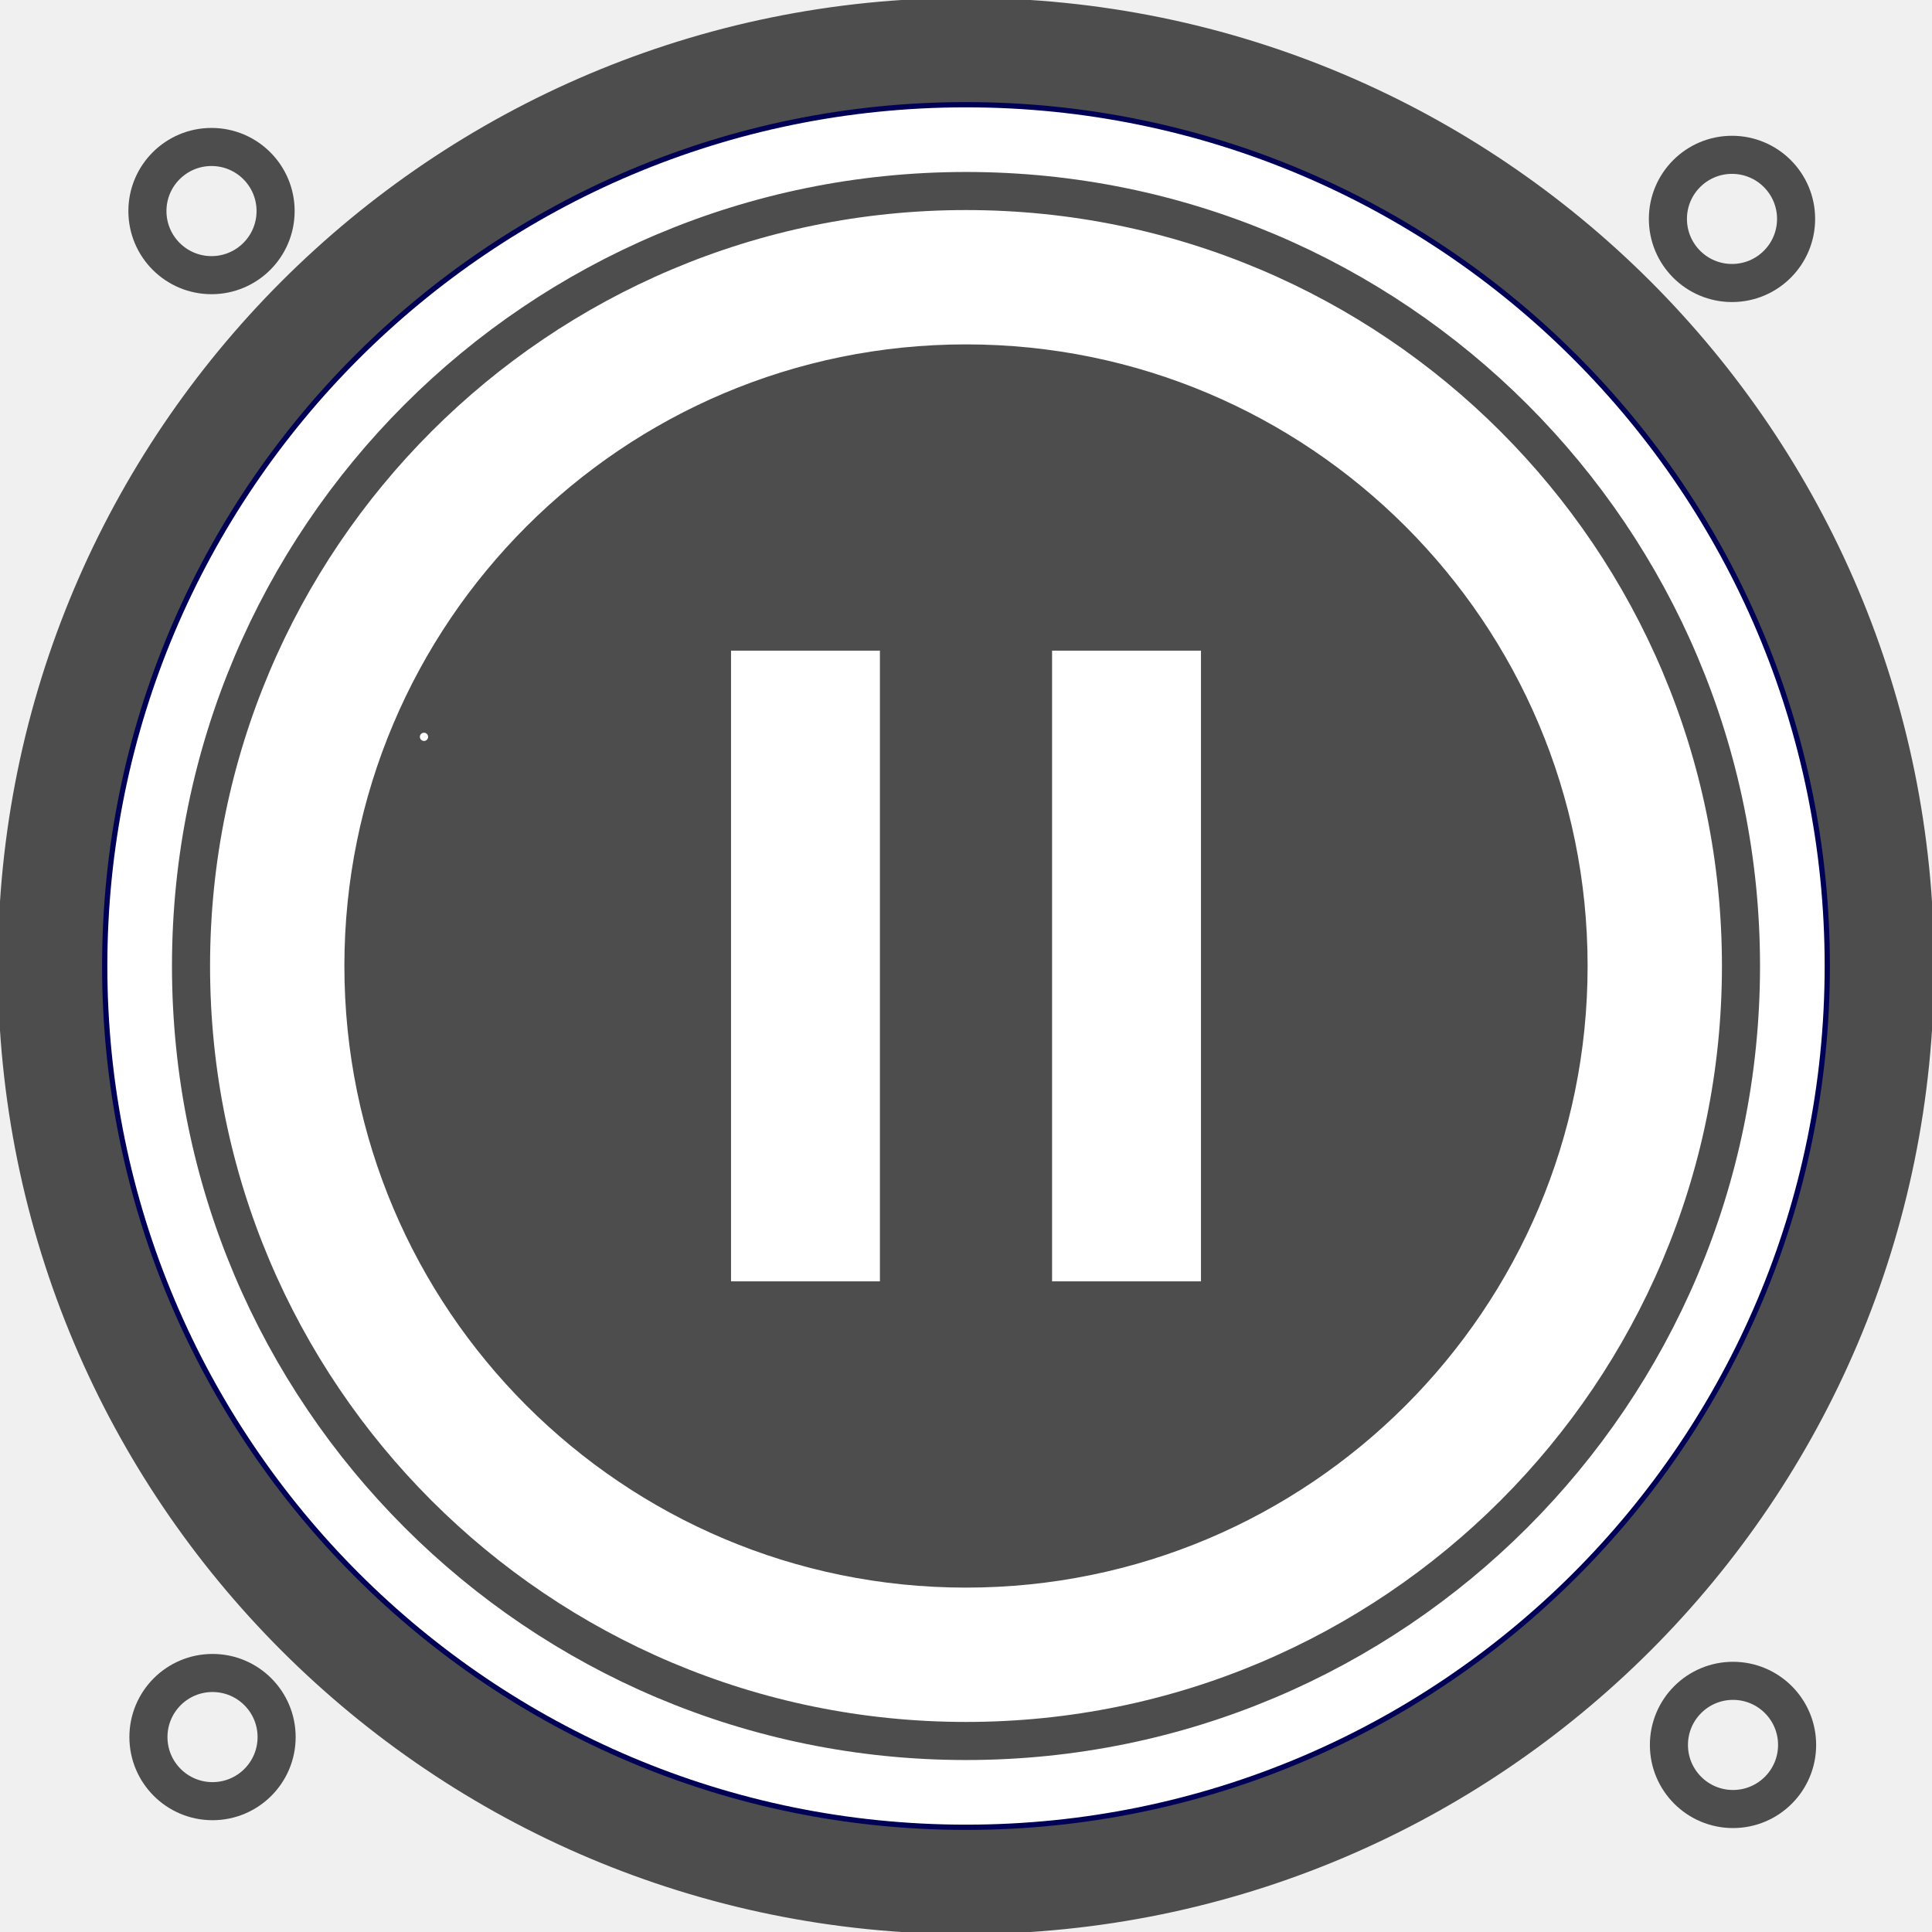
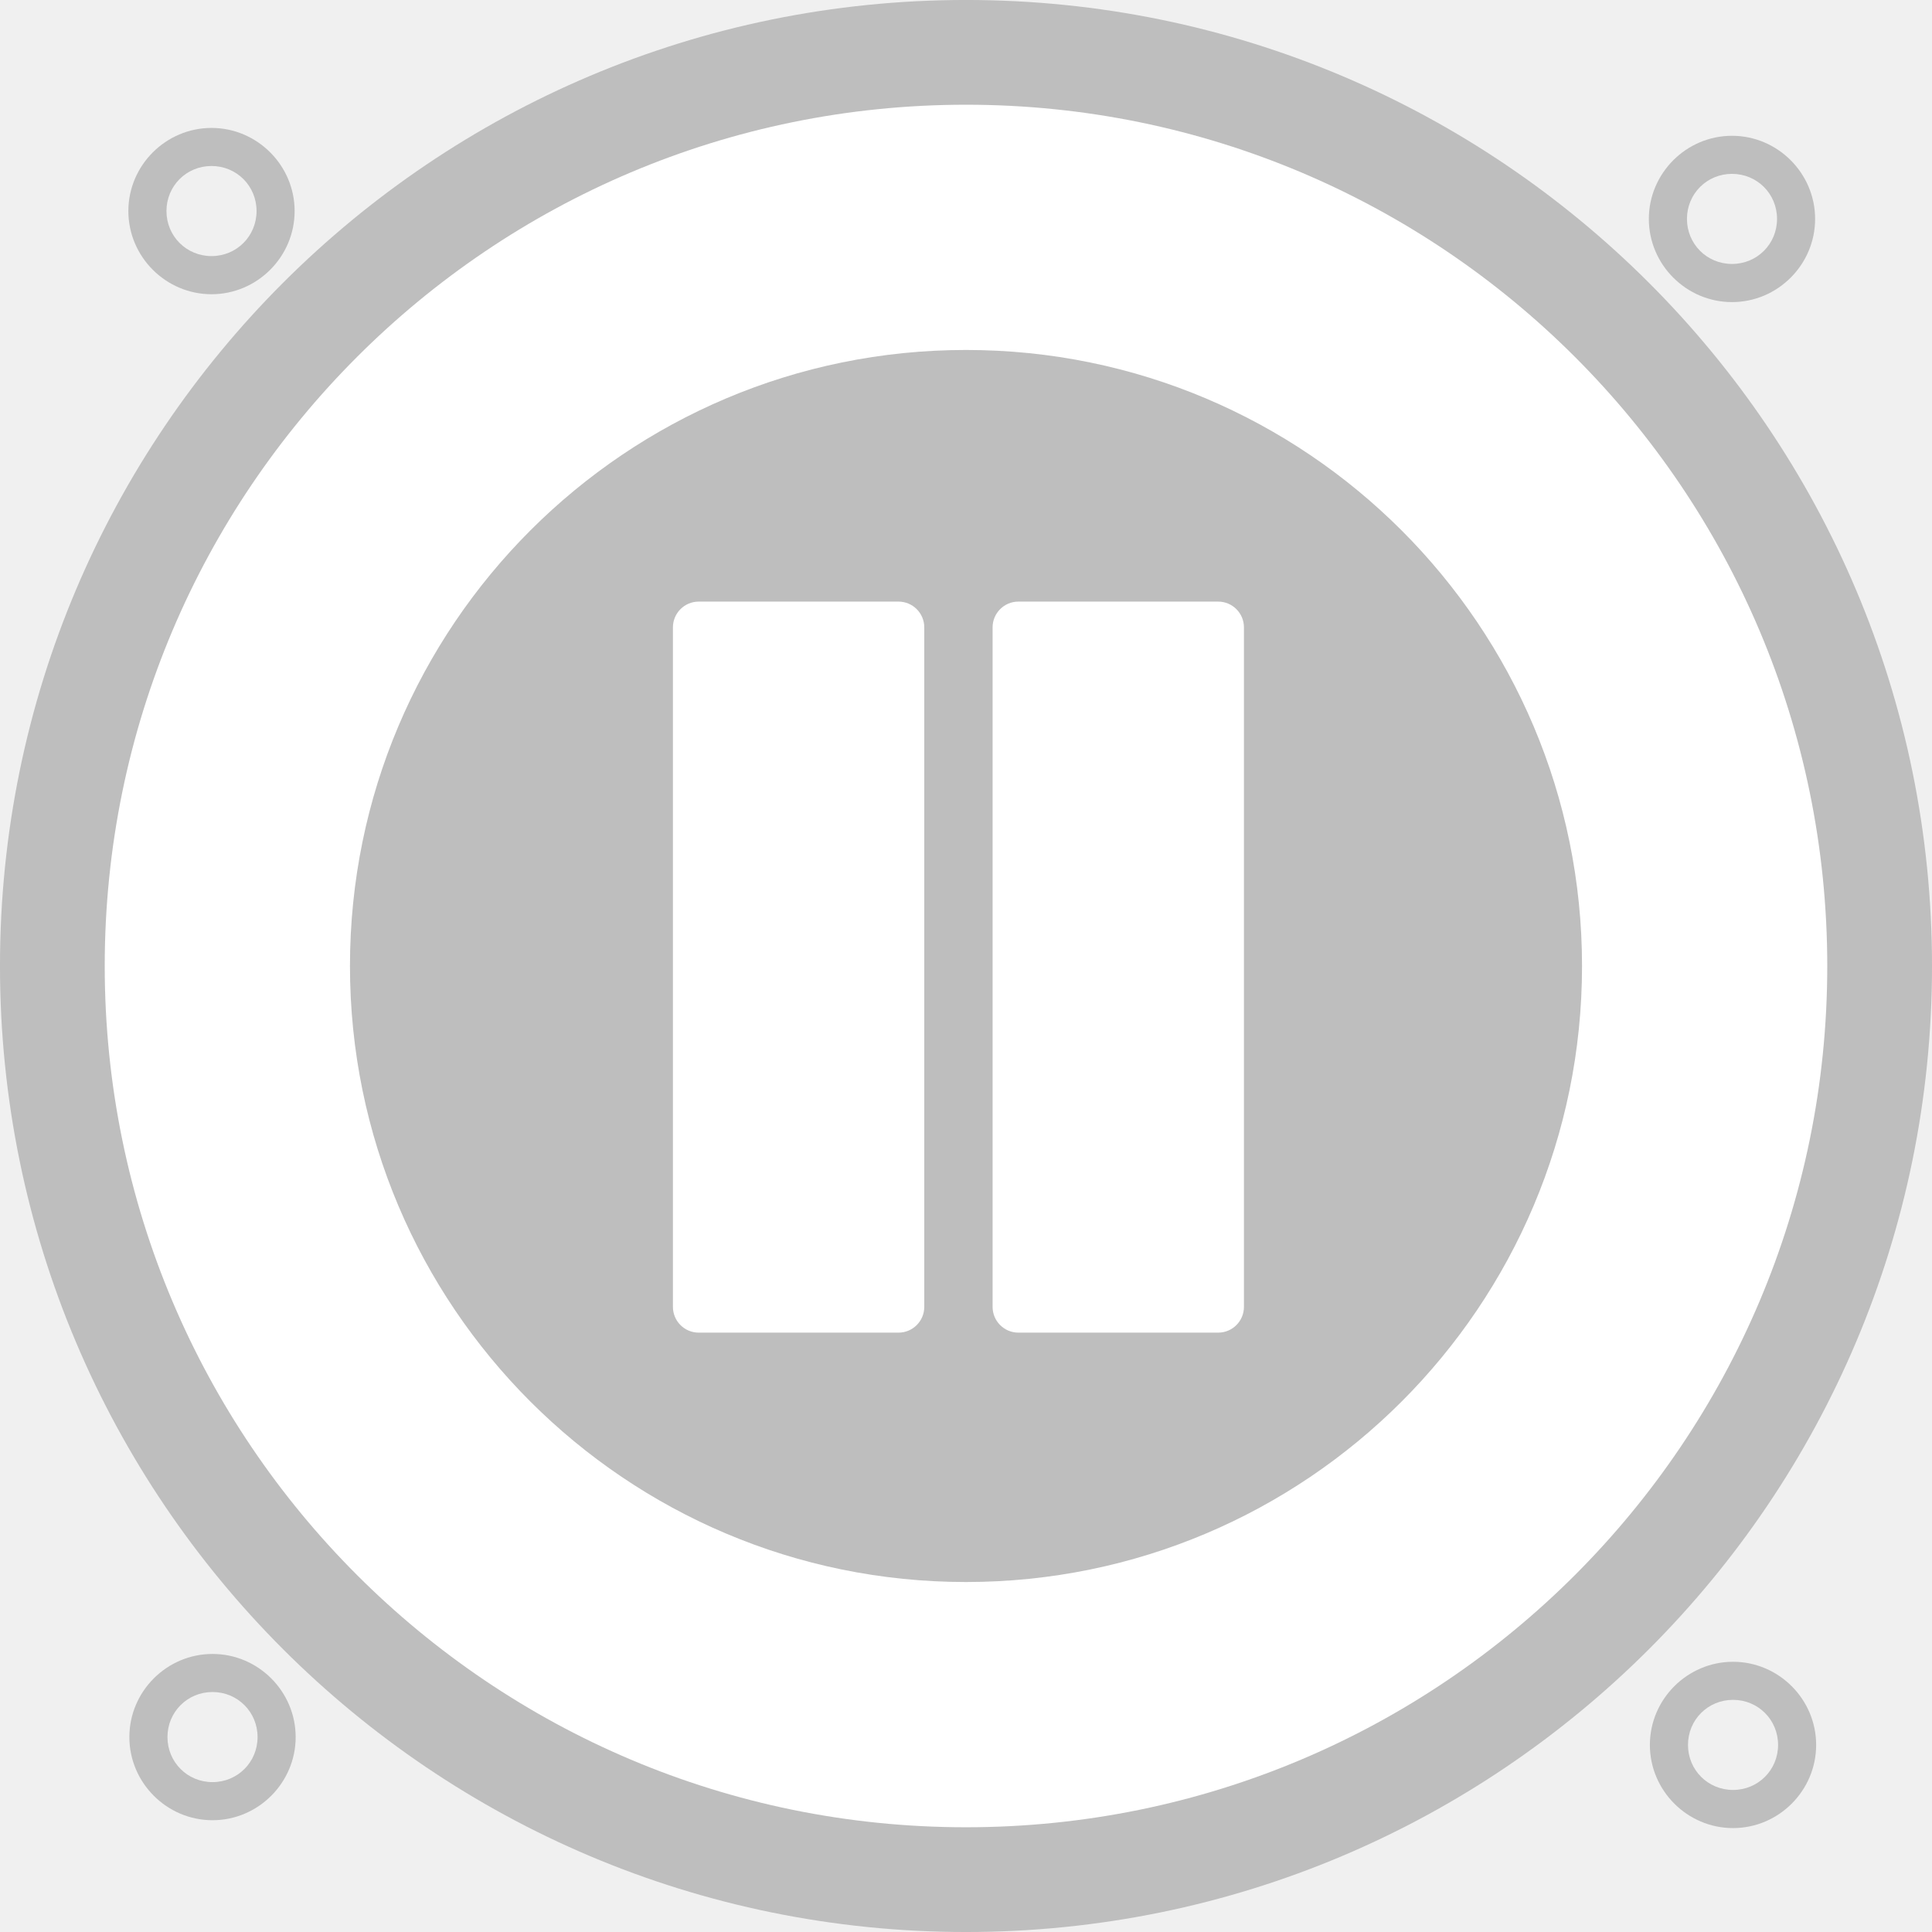
- <svg xmlns="http://www.w3.org/2000/svg" xmlns:xlink="http://www.w3.org/1999/xlink" width="64px" height="64px" id="svg3285" version="1.1">
+ <svg xmlns="http://www.w3.org/2000/svg" width="16" height="16" id="svg3285" version="1.1">
  <defs id="defs3287">
    <linearGradient id="linearGradient3975">
      <stop style="stop-color:#000011;stop-opacity:1;" offset="0" id="stop3977" />
      <stop id="stop3989" offset="0.6" style="stop-color:#00003c;stop-opacity:0.875;" />
      <stop style="stop-color:#000047;stop-opacity:0.812;" offset="0.717" id="stop3993" />
      <stop id="stop3985" offset="0.835" style="stop-color:#000058;stop-opacity:0.749;" />
      <stop id="stop3983" offset="0.941" style="stop-color:#000050;stop-opacity:0.498;" />
      <stop style="stop-color:#000048;stop-opacity:0;" offset="1" id="stop3979" />
    </linearGradient>
+     <filter id="filter3929-9" style="color-interpolation-filters:sRGB">
+       <feGaussianBlur stdDeviation="0.924" id="feGaussianBlur3931-0" />
+     </filter>
    <linearGradient id="linearGradient3975-4">
      <stop style="stop-color:#000011;stop-opacity:1;" offset="0" id="stop3977-9" />
      <stop id="stop3989-2" offset="0.6" style="stop-color:#00003c;stop-opacity:0.875;" />
      <stop style="stop-color:#000047;stop-opacity:0.812;" offset="0.717" id="stop3993-0" />
      <stop id="stop3985-6" offset="0.835" style="stop-color:#000058;stop-opacity:0.749;" />
      <stop id="stop3983-2" offset="0.941" style="stop-color:#000050;stop-opacity:0.498;" />
      <stop style="stop-color:#000048;stop-opacity:0;" offset="1" id="stop3979-8" />
    </linearGradient>
-     <radialGradient xlink:href="#linearGradient3975-4" id="radialGradient4258" gradientUnits="userSpaceOnUse" cx="204.286" cy="252.362" fx="204.286" fy="252.362" r="132.621" />
-     <linearGradient id="linearGradient3975-6">
-       <stop style="stop-color:#000011;stop-opacity:1;" offset="0" id="stop3977-0" />
-       <stop id="stop3989-9" offset="0.6" style="stop-color:#00003c;stop-opacity:0.875;" />
-       <stop style="stop-color:#000047;stop-opacity:0.812;" offset="0.717" id="stop3993-6" />
-       <stop id="stop3985-1" offset="0.835" style="stop-color:#000058;stop-opacity:0.749;" />
-       <stop id="stop3983-9" offset="0.941" style="stop-color:#000050;stop-opacity:0.498;" />
-       <stop style="stop-color:#000048;stop-opacity:0;" offset="1" id="stop3979-6" />
-     </linearGradient>
  </defs>
-   <g id="layer1">
-     <g transform="matrix(0.2960597,0,0,0.2960597,-149.8318,-93.5433)" id="g4339">
-       <g transform="matrix(0.4734513,0,0,0.4734513,497.2512,169.5366)" id="g4074-5">
-         <path style="fill:#4d4d4d;fill-opacity:1;fill-rule:nonzero;stroke:#4d4d4d;stroke-opacity:1;" id="path2985-9" d="M 707.107,498.799 A 228.294,228.294 0 0 1 478.812,727.093 228.294,228.294 0 0 1 250.518,498.799 228.294,228.294 0 0 1 478.812,270.504 228.294,228.294 0 0 1 707.107,498.799 Z" transform="translate(-231.8566,38.76599)" />
-         <path style="fill:#ffffff;fill-opacity:1;fill-rule:nonzero;stroke:#000057;stroke-opacity:1;" id="path2987-0" d="M 361.635,416.471 A 164.15,164.15 0 0 1 197.485,580.621 164.15,164.15 0 0 1 33.335,416.471 164.15,164.15 0 0 1 197.485,252.321 164.15,164.15 0 0 1 361.635,416.471 Z" transform="matrix(1.24,0,0,1.24,2.07456,21.14033)" />
-         <path style="fill:#4d4d4d;fill-opacity:1;fill-rule:nonzero;stroke:#4d4d4d;stroke-width:2.384;stroke-linecap:round;stroke-linejoin:round;stroke-miterlimit:4;stroke-opacity:1;stroke-dasharray:none" id="path3933-7" d="M 335.714,252.362 A 131.429,131.429 0 0 1 204.286,383.791 131.429,131.429 0 0 1 72.857,252.362 131.429,131.429 0 0 1 204.286,120.934 131.429,131.429 0 0 1 335.714,252.362 Z" transform="matrix(1.107719,0,0,1.107719,20.66462,258.0183)" />
-         <path style="fill:none;fill-opacity:1;fill-rule:nonzero;stroke:#4d4d4d;stroke-width:9.084;stroke-linecap:round;stroke-linejoin:round;stroke-miterlimit:4;stroke-opacity:1;stroke-dasharray:none;" id="path3827-7" d="M 462.65,375.56 A 184.858,184.858 0 0 1 277.792,560.418 184.858,184.858 0 0 1 92.934,375.56 184.858,184.858 0 0 1 277.792,190.702 184.858,184.858 0 0 1 462.65,375.56 Z" transform="matrix(0.9907668,0,0,0.9907668,-28.27133,165.4722)" />
-         <path style="fill:none;fill-opacity:1;fill-rule:nonzero;stroke:#4d4d4d;stroke-width:5.102;stroke-linecap:round;stroke-linejoin:round;stroke-miterlimit:4;stroke-opacity:1;stroke-dasharray:none" id="path3997-4" d="m 124.249,173.024 a 8.586,8.586 0 0 1 -8.586,8.586 8.586,8.586 0 0 1 -8.586,-8.586 8.586,8.586 0 0 1 8.586,-8.586 8.586,8.586 0 0 1 8.586,8.586 z" transform="matrix(1.764158,0,0,1.764158,-135.4011,53.90877)" />
-         <path style="fill:none;fill-opacity:1;fill-rule:nonzero;stroke:#4d4d4d;stroke-width:5.102;stroke-linecap:round;stroke-linejoin:round;stroke-miterlimit:4;stroke-opacity:1;stroke-dasharray:none" id="path3997-42-7" d="m 124.249,173.024 a 8.586,8.586 0 0 1 -8.586,8.586 8.586,8.586 0 0 1 -8.586,-8.586 8.586,8.586 0 0 1 8.586,-8.586 8.586,8.586 0 0 1 8.586,8.586 z" transform="matrix(1.764158,0,0,1.764158,223.9364,55.7645)" />
-         <path style="fill:none;fill-opacity:1;fill-rule:nonzero;stroke:#4d4d4d;stroke-width:5.102;stroke-linecap:round;stroke-linejoin:round;stroke-miterlimit:4;stroke-opacity:1;stroke-dasharray:none" id="path3997-9-8" d="m 124.249,173.024 a 8.586,8.586 0 0 1 -8.586,8.586 8.586,8.586 0 0 1 -8.586,-8.586 8.586,8.586 0 0 1 8.586,-8.586 8.586,8.586 0 0 1 8.586,8.586 z" transform="matrix(1.764158,0,0,1.764158,-135.1609,414.5509)" />
-         <path style="fill:none;fill-opacity:1;fill-rule:nonzero;stroke:#4d4d4d;stroke-width:5.102;stroke-linecap:round;stroke-linejoin:round;stroke-miterlimit:4;stroke-opacity:1;stroke-dasharray:none" id="path3997-42-8-9" d="m 124.249,173.024 a 8.586,8.586 0 0 1 -8.586,8.586 8.586,8.586 0 0 1 -8.586,-8.586 8.586,8.586 0 0 1 8.586,-8.586 8.586,8.586 0 0 1 8.586,8.586 z" transform="matrix(1.764158,0,0,1.764158,224.1766,416.4067)" />
-         <circle style="opacity:1;fill:#ffffff;fill-opacity:1;stroke:#4d4d4d;stroke-width:0;stroke-linecap:square;stroke-linejoin:round;stroke-miterlimit:5;stroke-dasharray:none;stroke-opacity:1" id="path6739" cx="118.864" cy="483.409" r="0.973" />
-       </g>
-       <g transform="translate(-192.4377,-495.4577)" id="g4911-4" style="fill:#ffffff;stroke:#4d4d4d;stroke-opacity:1;fill-opacity:1">
-         <rect style="fill:#ffffff;fill-opacity:1;fill-rule:nonzero;stroke:#4d4d4d;stroke-width:5.795;stroke-linecap:round;stroke-linejoin:round;stroke-miterlimit:4;stroke-opacity:1;stroke-dasharray:none" id="rect4826-9-1" width="22.454" height="76.361" x="777.422" y="881.324" />
-         <rect style="fill:#ffffff;fill-opacity:1;fill-rule:nonzero;stroke:#4d4d4d;stroke-width:5.795;stroke-linecap:round;stroke-linejoin:round;stroke-miterlimit:4;stroke-opacity:1;stroke-dasharray:none" id="rect4826-9-0-8" width="22.454" height="76.361" x="813.344" y="881.324" />
-       </g>
+   <g id="layer1" transform="translate(-24,-24)">
+     <g id="g4246" transform="matrix(0.2960597,0,0,0.2960597,-1.495326,18.22873)" style="stroke:none">
+       <circle r="184.858" cy="375.56" cx="277.792" transform="matrix(0.11727,0,0,0.11727,80.56042,2.473272)" id="path3827-8" style="fill:#ffffff;fill-opacity:1;fill-rule:nonzero;stroke:none;stroke-width:9.084;stroke-linecap:round;stroke-linejoin:round;stroke-miterlimit:4;stroke-dasharray:none;stroke-opacity:1;filter:url(#filter3929-9)" />
+       <circle r="27.022" cy="46.515" cx="113.137" id="path2985-5" style="fill:#bebebe;fill-opacity:1;fill-rule:nonzero;stroke:none;stroke-opacity:1" />
+       <circle r="24.092" cy="46.515" cx="113.137" id="path2987-8" style="fill:#ffffff;fill-opacity:1;fill-rule:nonzero;stroke:none;stroke-opacity:1" />
+       <path style="color:#000000;font-style:normal;font-variant:normal;font-weight:normal;font-stretch:normal;font-size:medium;line-height:normal;font-family:sans-serif;text-indent:0;text-align:start;text-decoration:none;text-decoration-line:none;text-decoration-style:solid;text-decoration-color:#000000;letter-spacing:normal;word-spacing:normal;text-transform:none;direction:ltr;block-progression:tb;writing-mode:lr-tb;baseline-shift:baseline;text-anchor:start;white-space:normal;clip-rule:nonzero;display:inline;overflow:visible;visibility:visible;opacity:1;isolation:auto;mix-blend-mode:normal;color-interpolation:sRGB;color-interpolation-filters:linearRGB;solid-color:#000000;solid-opacity:1;fill:#bebebe;fill-opacity:1;fill-rule:nonzero;stroke:none;stroke-width:4.261;stroke-linecap:round;stroke-linejoin:round;stroke-miterlimit:4;stroke-dasharray:none;stroke-dashoffset:0;stroke-opacity:1;color-rendering:auto;image-rendering:auto;shape-rendering:auto;text-rendering:auto;enable-background:accumulate" d="m 92.032,23.072 c -1.278,0 -2.326,1.048 -2.326,2.326 0,1.278 1.048,2.326 2.326,2.326 1.278,0 2.325,-1.048 2.325,-2.326 0,-1.278 -1.047,-2.326 -2.325,-2.326 z m 0,1.065 c 0.702,0 1.26,0.558 1.26,1.26 0,0.702 -0.558,1.26 -1.26,1.26 -0.702,0 -1.26,-0.558 -1.26,-1.26 0,-0.702 0.558,-1.26 1.26,-1.26 z" id="path3997-2" />
+       <path style="color:#000000;font-style:normal;font-variant:normal;font-weight:normal;font-stretch:normal;font-size:medium;line-height:normal;font-family:sans-serif;text-indent:0;text-align:start;text-decoration:none;text-decoration-line:none;text-decoration-style:solid;text-decoration-color:#000000;letter-spacing:normal;word-spacing:normal;text-transform:none;direction:ltr;block-progression:tb;writing-mode:lr-tb;baseline-shift:baseline;text-anchor:start;white-space:normal;clip-rule:nonzero;display:inline;overflow:visible;visibility:visible;opacity:1;isolation:auto;mix-blend-mode:normal;color-interpolation:sRGB;color-interpolation-filters:linearRGB;solid-color:#000000;solid-opacity:1;fill:#bebebe;fill-opacity:1;fill-rule:nonzero;stroke:none;stroke-width:4.261;stroke-linecap:round;stroke-linejoin:round;stroke-miterlimit:4;stroke-dasharray:none;stroke-dashoffset:0;stroke-opacity:1;color-rendering:auto;image-rendering:auto;shape-rendering:auto;text-rendering:auto;enable-background:accumulate" d="m 134.564,23.292 c -1.278,0 -2.326,1.048 -2.326,2.326 0,1.278 1.048,2.326 2.326,2.326 1.278,0 2.325,-1.048 2.325,-2.326 0,-1.278 -1.047,-2.326 -2.325,-2.326 z m 0,1.065 c 0.702,0 1.26,0.558 1.26,1.26 0,0.702 -0.558,1.26 -1.26,1.26 -0.702,0 -1.26,-0.558 -1.26,-1.26 0,-0.702 0.558,-1.26 1.26,-1.26 z" id="path3997-42-6" />
+       <path style="color:#000000;font-style:normal;font-variant:normal;font-weight:normal;font-stretch:normal;font-size:medium;line-height:normal;font-family:sans-serif;text-indent:0;text-align:start;text-decoration:none;text-decoration-line:none;text-decoration-style:solid;text-decoration-color:#000000;letter-spacing:normal;word-spacing:normal;text-transform:none;direction:ltr;block-progression:tb;writing-mode:lr-tb;baseline-shift:baseline;text-anchor:start;white-space:normal;clip-rule:nonzero;display:inline;overflow:visible;visibility:visible;opacity:1;isolation:auto;mix-blend-mode:normal;color-interpolation:sRGB;color-interpolation-filters:linearRGB;solid-color:#000000;solid-opacity:1;fill:#bebebe;fill-opacity:1;fill-rule:nonzero;stroke:none;stroke-width:4.261;stroke-linecap:round;stroke-linejoin:round;stroke-miterlimit:4;stroke-dasharray:none;stroke-dashoffset:0;stroke-opacity:1;color-rendering:auto;image-rendering:auto;shape-rendering:auto;text-rendering:auto;enable-background:accumulate" d="m 92.06,65.759 c -1.278,0 -2.326,1.047 -2.326,2.325 0,1.278 1.048,2.326 2.326,2.326 1.278,0 2.326,-1.048 2.326,-2.326 0,-1.278 -1.048,-2.325 -2.326,-2.325 z m 0,1.065 c 0.702,0 1.26,0.558 1.26,1.26 0,0.702 -0.558,1.26 -1.26,1.26 -0.702,0 -1.26,-0.558 -1.26,-1.26 0,-0.702 0.558,-1.26 1.26,-1.26 z" id="path3997-9-7" />
+       <path style="color:#000000;font-style:normal;font-variant:normal;font-weight:normal;font-stretch:normal;font-size:medium;line-height:normal;font-family:sans-serif;text-indent:0;text-align:start;text-decoration:none;text-decoration-line:none;text-decoration-style:solid;text-decoration-color:#000000;letter-spacing:normal;word-spacing:normal;text-transform:none;direction:ltr;block-progression:tb;writing-mode:lr-tb;baseline-shift:baseline;text-anchor:start;white-space:normal;clip-rule:nonzero;display:inline;overflow:visible;visibility:visible;opacity:1;isolation:auto;mix-blend-mode:normal;color-interpolation:sRGB;color-interpolation-filters:linearRGB;solid-color:#000000;solid-opacity:1;fill:#bebebe;fill-opacity:1;fill-rule:nonzero;stroke:none;stroke-width:4.261;stroke-linecap:round;stroke-linejoin:round;stroke-miterlimit:4;stroke-dasharray:none;stroke-dashoffset:0;stroke-opacity:1;color-rendering:auto;image-rendering:auto;shape-rendering:auto;text-rendering:auto;enable-background:accumulate" d="m 134.593,65.978 c -1.278,0 -2.326,1.048 -2.326,2.326 0,1.278 1.048,2.326 2.326,2.326 1.278,0 2.325,-1.048 2.325,-2.326 0,-1.278 -1.047,-2.326 -2.325,-2.326 z m 0,1.065 c 0.702,0 1.26,0.558 1.26,1.26 0,0.702 -0.558,1.26 -1.26,1.26 -0.702,0 -1.26,-0.558 -1.26,-1.26 0,-0.702 0.558,-1.26 1.26,-1.26 z" id="path3997-42-8-2" />
+       <circle r="17.232" cy="46.515" cx="113.137" id="path3933-5" style="fill:#bebebe;fill-opacity:1;fill-rule:nonzero;stroke:none;stroke-width:1.25;stroke-linecap:round;stroke-linejoin:round;stroke-miterlimit:4;stroke-dasharray:none;stroke-opacity:1" />
+       <path id="rect4826-9-1" d="m 105.66,36.322 c -0.398,1.42e-4 -0.721,0.323 -0.721,0.721 l 0,19.007 c 1.5e-4,0.398 0.323,0.721 0.721,0.721 l 5.589,0 c 0.398,-1.48e-4 0.721,-0.323 0.721,-0.721 l 0,-19.007 c -1.5e-4,-0.398 -0.323,-0.721 -0.721,-0.721 z m 5.02,12.957 -0.152,-11.515 0,17.565 0.613,0.921 z" style="color:#000000;font-style:normal;font-variant:normal;font-weight:normal;font-stretch:normal;font-size:medium;line-height:normal;font-family:sans-serif;text-indent:0;text-align:start;text-decoration:none;text-decoration-line:none;text-decoration-style:solid;text-decoration-color:#000000;letter-spacing:normal;word-spacing:normal;text-transform:none;direction:ltr;block-progression:tb;writing-mode:lr-tb;baseline-shift:baseline;text-anchor:start;white-space:normal;clip-rule:nonzero;display:inline;overflow:visible;visibility:visible;opacity:1;isolation:auto;mix-blend-mode:normal;color-interpolation:sRGB;color-interpolation-filters:linearRGB;solid-color:#000000;solid-opacity:1;fill:#ffffff;fill-opacity:1;fill-rule:nonzero;stroke:none;stroke-width:5.795;stroke-linecap:round;stroke-linejoin:round;stroke-miterlimit:4;stroke-dasharray:none;stroke-dashoffset:0;stroke-opacity:1;color-rendering:auto;image-rendering:auto;shape-rendering:auto;text-rendering:auto;enable-background:accumulate" />
+       <path id="rect4826-9-0-8" d="m 114.602,36.322 c -0.398,1.48e-4 -0.721,0.323 -0.721,0.721 l 0,19.007 c 1.5e-4,0.398 0.323,0.721 0.721,0.721 l 5.589,0 c 0.398,-1.48e-4 0.721,-0.323 0.721,-0.721 l 0,-19.007 c -1.5e-4,-0.398 -0.323,-0.721 -0.721,-0.721 z m 5.327,18.177 -0.459,-16.735 -0.614,15.876 -3.533,1.689 z" style="color:#000000;font-style:normal;font-variant:normal;font-weight:normal;font-stretch:normal;font-size:medium;line-height:normal;font-family:sans-serif;text-indent:0;text-align:start;text-decoration:none;text-decoration-line:none;text-decoration-style:solid;text-decoration-color:#000000;letter-spacing:normal;word-spacing:normal;text-transform:none;direction:ltr;block-progression:tb;writing-mode:lr-tb;baseline-shift:baseline;text-anchor:start;white-space:normal;clip-rule:nonzero;display:inline;overflow:visible;visibility:visible;opacity:1;isolation:auto;mix-blend-mode:normal;color-interpolation:sRGB;color-interpolation-filters:linearRGB;solid-color:#000000;solid-opacity:1;fill:#ffffff;fill-opacity:1;fill-rule:nonzero;stroke:none;stroke-width:5.795;stroke-linecap:round;stroke-linejoin:round;stroke-miterlimit:4;stroke-dasharray:none;stroke-dashoffset:0;stroke-opacity:1;color-rendering:auto;image-rendering:auto;shape-rendering:auto;text-rendering:auto;enable-background:accumulate" />
    </g>
  </g>
</svg>
